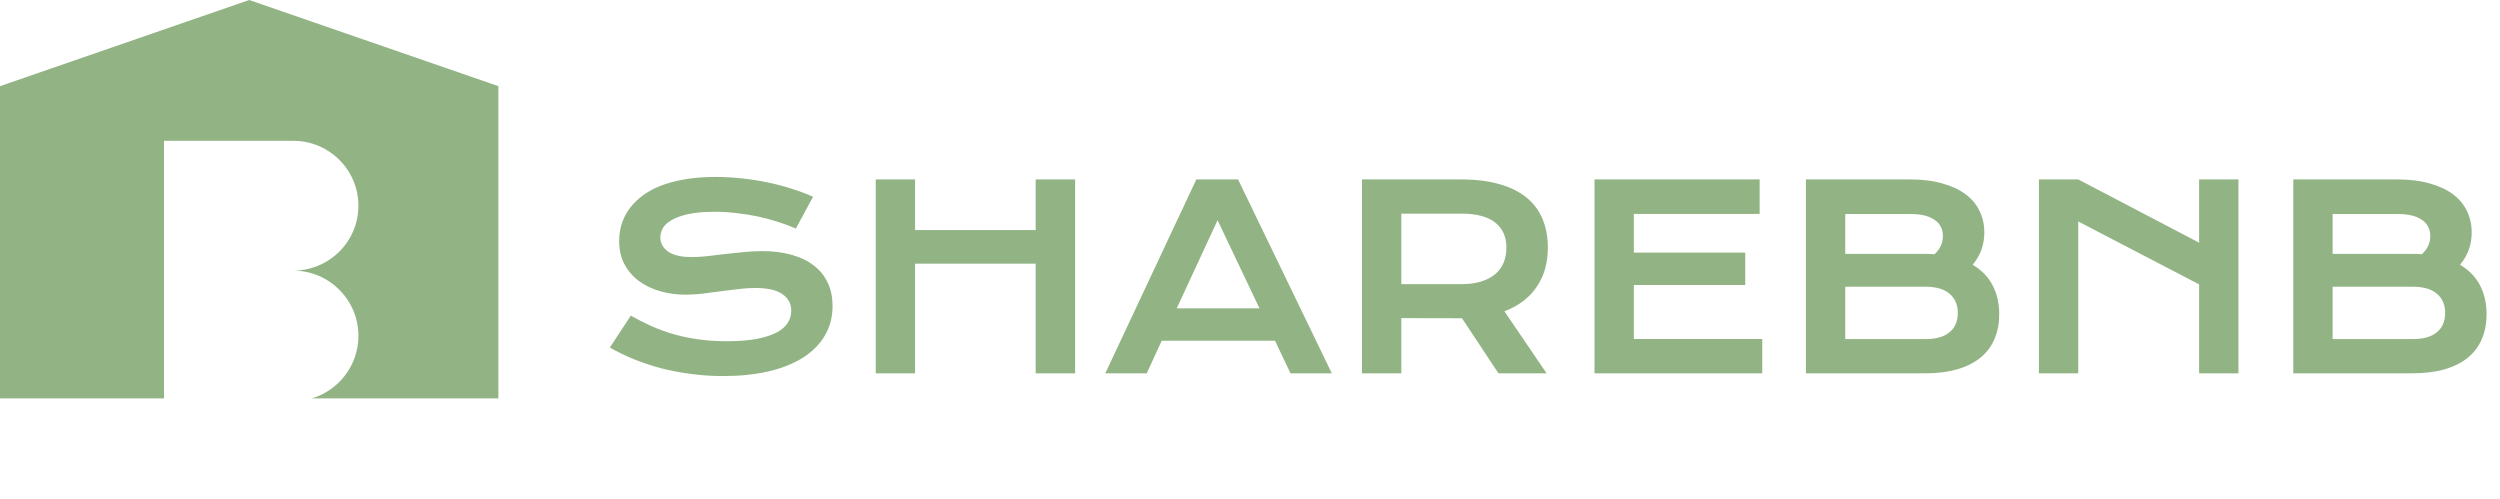
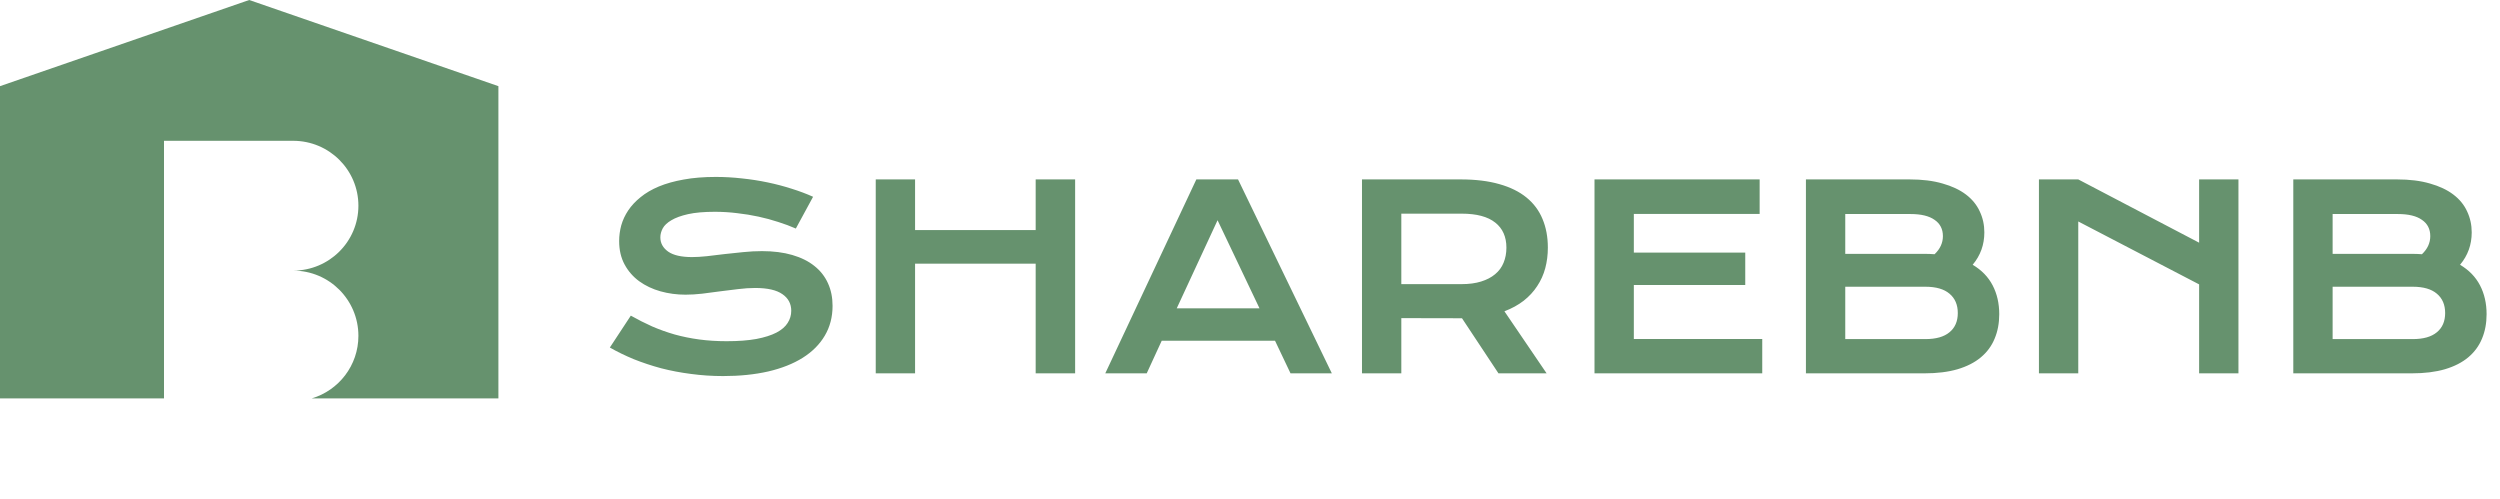
<svg xmlns="http://www.w3.org/2000/svg" width="150" viewBox="0 0 1279 255" fill="none">
-   <path fill-rule="evenodd" clip-rule="evenodd" d="M127.492 0L0 44.081V203.824H83.903L83.903 138.448V72.034H149.962L149.987 72.034C168.418 72.034 183.36 86.901 183.36 105.241C183.36 123.561 168.451 138.416 150.047 138.448C168.451 138.481 183.36 153.41 183.36 171.821C183.36 186.954 173.286 199.735 159.479 203.824H254.984V44.081L127.492 0Z" fill="#92B485" />
-   <path d="M322.726 161.483C326.323 163.515 329.962 165.355 333.644 167.006C337.368 168.614 341.218 169.989 345.196 171.132C349.174 172.232 353.342 173.078 357.701 173.671C362.102 174.263 366.778 174.56 371.729 174.56C377.696 174.56 382.774 174.179 386.964 173.417C391.153 172.613 394.56 171.534 397.184 170.18C399.85 168.783 401.775 167.133 402.96 165.229C404.187 163.324 404.801 161.251 404.801 159.008C404.801 155.411 403.299 152.576 400.294 150.502C397.289 148.386 392.656 147.328 386.393 147.328C383.642 147.328 380.743 147.519 377.696 147.899C374.649 148.238 371.56 148.619 368.429 149.042C365.34 149.465 362.271 149.867 359.225 150.248C356.22 150.587 353.385 150.756 350.719 150.756C346.275 150.756 342.001 150.185 337.896 149.042C333.834 147.899 330.216 146.186 327.042 143.9C323.91 141.615 321.414 138.759 319.552 135.331C317.69 131.903 316.759 127.904 316.759 123.334C316.759 120.626 317.118 117.938 317.838 115.272C318.6 112.606 319.785 110.067 321.393 107.655C323.043 105.201 325.159 102.937 327.74 100.863C330.322 98.747 333.432 96.928 337.071 95.404C340.753 93.881 344.985 92.696 349.767 91.85C354.591 90.961 360.071 90.517 366.207 90.517C370.65 90.517 375.115 90.77 379.601 91.278C384.086 91.744 388.445 92.421 392.677 93.31C396.951 94.198 401.056 95.277 404.991 96.547C408.927 97.774 412.587 99.149 415.973 100.673L407.149 116.923C404.356 115.696 401.352 114.574 398.136 113.559C394.92 112.501 391.555 111.591 388.043 110.829C384.531 110.067 380.891 109.475 377.125 109.052C373.401 108.586 369.592 108.354 365.699 108.354C360.156 108.354 355.585 108.756 351.988 109.56C348.434 110.364 345.598 111.4 343.482 112.67C341.367 113.897 339.885 115.294 339.039 116.859C338.235 118.383 337.833 119.906 337.833 121.43C337.833 124.392 339.166 126.825 341.832 128.729C344.498 130.591 348.561 131.522 354.02 131.522C356.22 131.522 358.738 131.374 361.573 131.078C364.451 130.74 367.455 130.38 370.587 129.999C373.761 129.618 376.977 129.28 380.235 128.983C383.536 128.645 386.731 128.476 389.82 128.476C395.66 128.476 400.823 129.132 405.309 130.443C409.837 131.755 413.624 133.638 416.671 136.093C419.718 138.505 422.024 141.446 423.59 144.916C425.156 148.344 425.938 152.195 425.938 156.469C425.938 162.182 424.605 167.281 421.939 171.767C419.316 176.21 415.549 179.976 410.641 183.065C405.774 186.112 399.892 188.44 392.994 190.048C386.096 191.614 378.416 192.396 369.952 192.396C364.366 192.396 358.907 192.037 353.575 191.317C348.243 190.64 343.123 189.667 338.214 188.397C333.347 187.086 328.692 185.541 324.249 183.764C319.848 181.944 315.764 179.955 311.998 177.797L322.726 161.483ZM448.028 91.786H468.15V117.685H529.85V91.786H550.035V191H529.85V134.887H468.15V191H448.028V91.786ZM612.052 91.786H633.38L681.368 191H660.23L652.296 174.306H594.342L586.661 191H565.46L612.052 91.786ZM644.361 157.738L622.906 112.67L602.022 157.738H644.361ZM696.793 91.786H747.257C754.874 91.786 761.476 92.59 767.062 94.198C772.647 95.764 777.281 98.049 780.963 101.054C784.645 104.058 787.374 107.719 789.151 112.035C790.971 116.352 791.881 121.239 791.881 126.698C791.881 130.38 791.437 133.892 790.548 137.235C789.659 140.536 788.284 143.583 786.422 146.376C784.602 149.169 782.296 151.666 779.503 153.866C776.71 156.024 773.43 157.823 769.664 159.262L791.246 191H766.617L747.955 162.816H747.384L716.915 162.753V191H696.793V91.786ZM747.765 145.36C751.573 145.36 754.895 144.916 757.73 144.027C760.608 143.139 762.999 141.89 764.903 140.282C766.85 138.674 768.289 136.728 769.22 134.442C770.193 132.115 770.68 129.534 770.68 126.698C770.68 121.155 768.775 116.881 764.967 113.876C761.158 110.829 755.424 109.306 747.765 109.306H716.915V145.36H747.765ZM815.748 91.786H900.235V109.433H835.87V129.237H892.872V145.805H835.87V173.417H901.568V191H815.748V91.786ZM923.912 91.786H976.915C983.39 91.786 989.018 92.484 993.8 93.881C998.624 95.235 1002.62 97.118 1005.8 99.53C1008.97 101.942 1011.32 104.82 1012.84 108.163C1014.41 111.464 1015.19 115.04 1015.19 118.891C1015.19 125.196 1013.2 130.718 1009.22 135.458C1013.79 138.166 1017.2 141.679 1019.44 145.995C1021.69 150.312 1022.81 155.22 1022.81 160.722C1022.81 165.334 1022.03 169.503 1020.46 173.227C1018.94 176.951 1016.59 180.146 1013.41 182.812C1010.28 185.435 1006.3 187.466 1001.48 188.905C996.699 190.302 991.049 191 984.532 191H923.912V91.786ZM984.659 129.872C986.394 129.872 988.087 129.936 989.737 130.062C992.573 127.354 993.99 124.265 993.99 120.795C993.99 117.198 992.573 114.426 989.737 112.479C986.944 110.491 982.84 109.496 977.423 109.496H944.034V129.872H984.659ZM985.04 173.48C990.457 173.48 994.562 172.317 997.354 169.989C1000.19 167.662 1001.61 164.382 1001.61 160.15C1001.61 155.919 1000.19 152.618 997.354 150.248C994.562 147.878 990.457 146.693 985.04 146.693H944.034V173.48H985.04ZM1043.12 91.786H1063.24L1125.07 124.159V91.786H1145.19V191H1125.07V145.487L1063.24 113.305V191H1043.12V91.786ZM1173.25 91.786H1226.25C1232.73 91.786 1238.35 92.484 1243.14 93.881C1247.96 95.235 1251.96 97.118 1255.13 99.53C1258.31 101.942 1260.66 104.82 1262.18 108.163C1263.74 111.464 1264.53 115.04 1264.53 118.891C1264.53 125.196 1262.54 130.718 1258.56 135.458C1263.13 138.166 1266.54 141.679 1268.78 145.995C1271.02 150.312 1272.14 155.22 1272.14 160.722C1272.14 165.334 1271.36 169.503 1269.8 173.227C1268.27 176.951 1265.92 180.146 1262.75 182.812C1259.62 185.435 1255.64 187.466 1250.82 188.905C1246.03 190.302 1240.39 191 1233.87 191H1173.25V91.786ZM1234 129.872C1235.73 129.872 1237.42 129.936 1239.07 130.062C1241.91 127.354 1243.33 124.265 1243.33 120.795C1243.33 117.198 1241.91 114.426 1239.07 112.479C1236.28 110.491 1232.18 109.496 1226.76 109.496H1193.37V129.872H1234ZM1234.38 173.48C1239.79 173.48 1243.9 172.317 1246.69 169.989C1249.53 167.662 1250.94 164.382 1250.94 160.15C1250.94 155.919 1249.53 152.618 1246.69 150.248C1243.9 147.878 1239.79 146.693 1234.38 146.693H1193.37V173.48H1234.38Z" fill="#92B485" />
+   <path fill-rule="evenodd" clip-rule="evenodd" d="M127.492 0L0 44.081V203.824H83.903L83.903 138.448V72.034H149.962L149.987 72.034C168.418 72.034 183.36 86.901 183.36 105.241C183.36 123.561 168.451 138.416 150.047 138.448C168.451 138.481 183.36 153.41 183.36 171.821C183.36 186.954 173.286 199.735 159.479 203.824H254.984V44.081L127.492 0Z" fill="#66926e" />
+   <path d="M322.726 161.483C326.323 163.515 329.962 165.355 333.644 167.006C337.368 168.614 341.218 169.989 345.196 171.132C349.174 172.232 353.342 173.078 357.701 173.671C362.102 174.263 366.778 174.56 371.729 174.56C377.696 174.56 382.774 174.179 386.964 173.417C391.153 172.613 394.56 171.534 397.184 170.18C399.85 168.783 401.775 167.133 402.96 165.229C404.187 163.324 404.801 161.251 404.801 159.008C404.801 155.411 403.299 152.576 400.294 150.502C397.289 148.386 392.656 147.328 386.393 147.328C383.642 147.328 380.743 147.519 377.696 147.899C374.649 148.238 371.56 148.619 368.429 149.042C365.34 149.465 362.271 149.867 359.225 150.248C356.22 150.587 353.385 150.756 350.719 150.756C346.275 150.756 342.001 150.185 337.896 149.042C333.834 147.899 330.216 146.186 327.042 143.9C323.91 141.615 321.414 138.759 319.552 135.331C317.69 131.903 316.759 127.904 316.759 123.334C316.759 120.626 317.118 117.938 317.838 115.272C318.6 112.606 319.785 110.067 321.393 107.655C323.043 105.201 325.159 102.937 327.74 100.863C330.322 98.747 333.432 96.928 337.071 95.404C340.753 93.881 344.985 92.696 349.767 91.85C354.591 90.961 360.071 90.517 366.207 90.517C370.65 90.517 375.115 90.77 379.601 91.278C384.086 91.744 388.445 92.421 392.677 93.31C396.951 94.198 401.056 95.277 404.991 96.547C408.927 97.774 412.587 99.149 415.973 100.673L407.149 116.923C404.356 115.696 401.352 114.574 398.136 113.559C394.92 112.501 391.555 111.591 388.043 110.829C384.531 110.067 380.891 109.475 377.125 109.052C373.401 108.586 369.592 108.354 365.699 108.354C360.156 108.354 355.585 108.756 351.988 109.56C348.434 110.364 345.598 111.4 343.482 112.67C341.367 113.897 339.885 115.294 339.039 116.859C338.235 118.383 337.833 119.906 337.833 121.43C337.833 124.392 339.166 126.825 341.832 128.729C344.498 130.591 348.561 131.522 354.02 131.522C356.22 131.522 358.738 131.374 361.573 131.078C364.451 130.74 367.455 130.38 370.587 129.999C373.761 129.618 376.977 129.28 380.235 128.983C383.536 128.645 386.731 128.476 389.82 128.476C395.66 128.476 400.823 129.132 405.309 130.443C409.837 131.755 413.624 133.638 416.671 136.093C419.718 138.505 422.024 141.446 423.59 144.916C425.156 148.344 425.938 152.195 425.938 156.469C425.938 162.182 424.605 167.281 421.939 171.767C419.316 176.21 415.549 179.976 410.641 183.065C405.774 186.112 399.892 188.44 392.994 190.048C386.096 191.614 378.416 192.396 369.952 192.396C364.366 192.396 358.907 192.037 353.575 191.317C348.243 190.64 343.123 189.667 338.214 188.397C333.347 187.086 328.692 185.541 324.249 183.764C319.848 181.944 315.764 179.955 311.998 177.797L322.726 161.483ZM448.028 91.786H468.15V117.685H529.85V91.786H550.035V191H529.85V134.887H468.15V191H448.028V91.786ZM612.052 91.786H633.38L681.368 191H660.23L652.296 174.306H594.342L586.661 191H565.46L612.052 91.786ZM644.361 157.738L622.906 112.67L602.022 157.738H644.361ZM696.793 91.786H747.257C754.874 91.786 761.476 92.59 767.062 94.198C772.647 95.764 777.281 98.049 780.963 101.054C784.645 104.058 787.374 107.719 789.151 112.035C790.971 116.352 791.881 121.239 791.881 126.698C791.881 130.38 791.437 133.892 790.548 137.235C789.659 140.536 788.284 143.583 786.422 146.376C784.602 149.169 782.296 151.666 779.503 153.866C776.71 156.024 773.43 157.823 769.664 159.262L791.246 191H766.617L747.955 162.816H747.384L716.915 162.753V191H696.793V91.786ZM747.765 145.36C751.573 145.36 754.895 144.916 757.73 144.027C760.608 143.139 762.999 141.89 764.903 140.282C766.85 138.674 768.289 136.728 769.22 134.442C770.193 132.115 770.68 129.534 770.68 126.698C770.68 121.155 768.775 116.881 764.967 113.876C761.158 110.829 755.424 109.306 747.765 109.306H716.915V145.36H747.765ZM815.748 91.786H900.235V109.433H835.87V129.237H892.872V145.805H835.87V173.417H901.568V191H815.748V91.786ZM923.912 91.786H976.915C983.39 91.786 989.018 92.484 993.8 93.881C998.624 95.235 1002.62 97.118 1005.8 99.53C1008.97 101.942 1011.32 104.82 1012.84 108.163C1014.41 111.464 1015.19 115.04 1015.19 118.891C1015.19 125.196 1013.2 130.718 1009.22 135.458C1013.79 138.166 1017.2 141.679 1019.44 145.995C1021.69 150.312 1022.81 155.22 1022.81 160.722C1022.81 165.334 1022.03 169.503 1020.46 173.227C1018.94 176.951 1016.59 180.146 1013.41 182.812C1010.28 185.435 1006.3 187.466 1001.48 188.905C996.699 190.302 991.049 191 984.532 191H923.912V91.786ZM984.659 129.872C986.394 129.872 988.087 129.936 989.737 130.062C992.573 127.354 993.99 124.265 993.99 120.795C993.99 117.198 992.573 114.426 989.737 112.479C986.944 110.491 982.84 109.496 977.423 109.496H944.034V129.872H984.659ZM985.04 173.48C990.457 173.48 994.562 172.317 997.354 169.989C1000.19 167.662 1001.61 164.382 1001.61 160.15C1001.61 155.919 1000.19 152.618 997.354 150.248C994.562 147.878 990.457 146.693 985.04 146.693H944.034V173.48H985.04ZM1043.12 91.786H1063.24L1125.07 124.159V91.786H1145.19V191H1125.07V145.487L1063.24 113.305V191H1043.12V91.786ZM1173.25 91.786H1226.25C1232.73 91.786 1238.35 92.484 1243.14 93.881C1247.96 95.235 1251.96 97.118 1255.13 99.53C1258.31 101.942 1260.66 104.82 1262.18 108.163C1263.74 111.464 1264.53 115.04 1264.53 118.891C1264.53 125.196 1262.54 130.718 1258.56 135.458C1263.13 138.166 1266.54 141.679 1268.78 145.995C1271.02 150.312 1272.14 155.22 1272.14 160.722C1272.14 165.334 1271.36 169.503 1269.8 173.227C1268.27 176.951 1265.92 180.146 1262.75 182.812C1259.62 185.435 1255.64 187.466 1250.82 188.905C1246.03 190.302 1240.39 191 1233.87 191H1173.25V91.786ZM1234 129.872C1235.73 129.872 1237.42 129.936 1239.07 130.062C1241.91 127.354 1243.33 124.265 1243.33 120.795C1243.33 117.198 1241.91 114.426 1239.07 112.479C1236.28 110.491 1232.18 109.496 1226.76 109.496H1193.37V129.872H1234ZM1234.38 173.48C1239.79 173.48 1243.9 172.317 1246.69 169.989C1249.53 167.662 1250.94 164.382 1250.94 160.15C1250.94 155.919 1249.53 152.618 1246.69 150.248C1243.9 147.878 1239.79 146.693 1234.38 146.693H1193.37V173.48H1234.38Z" fill="#66926e" />
</svg>
